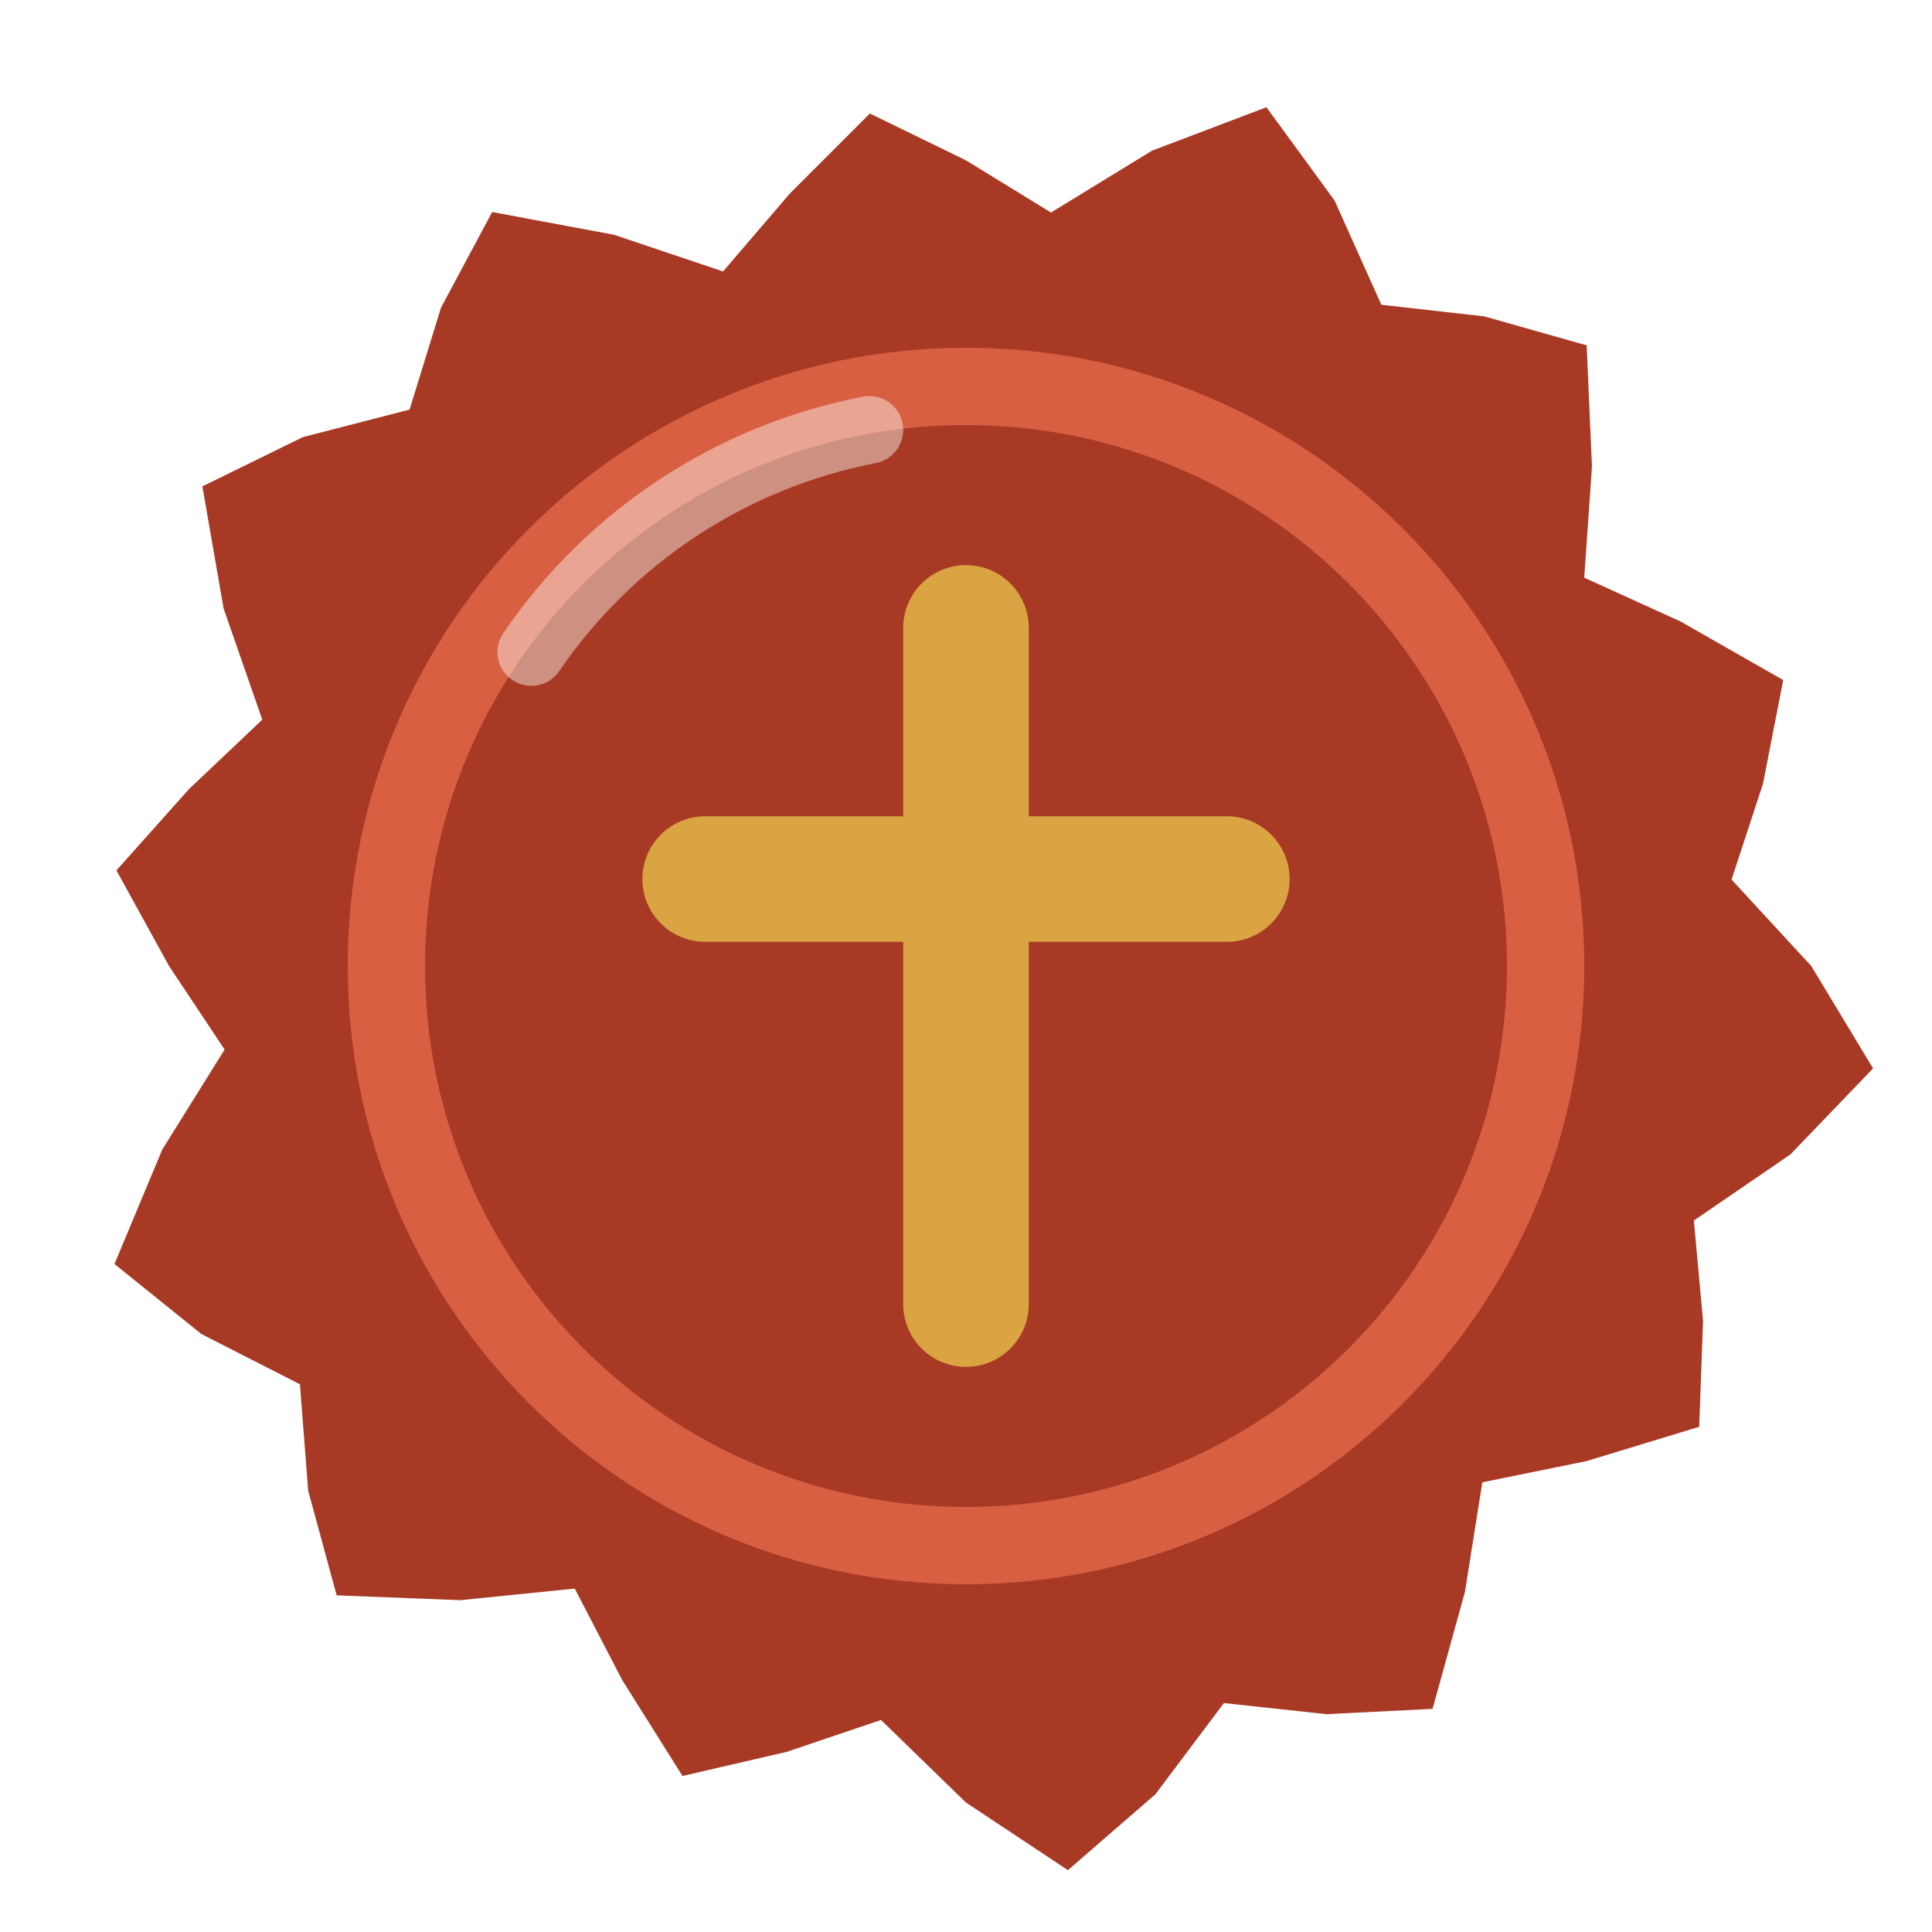
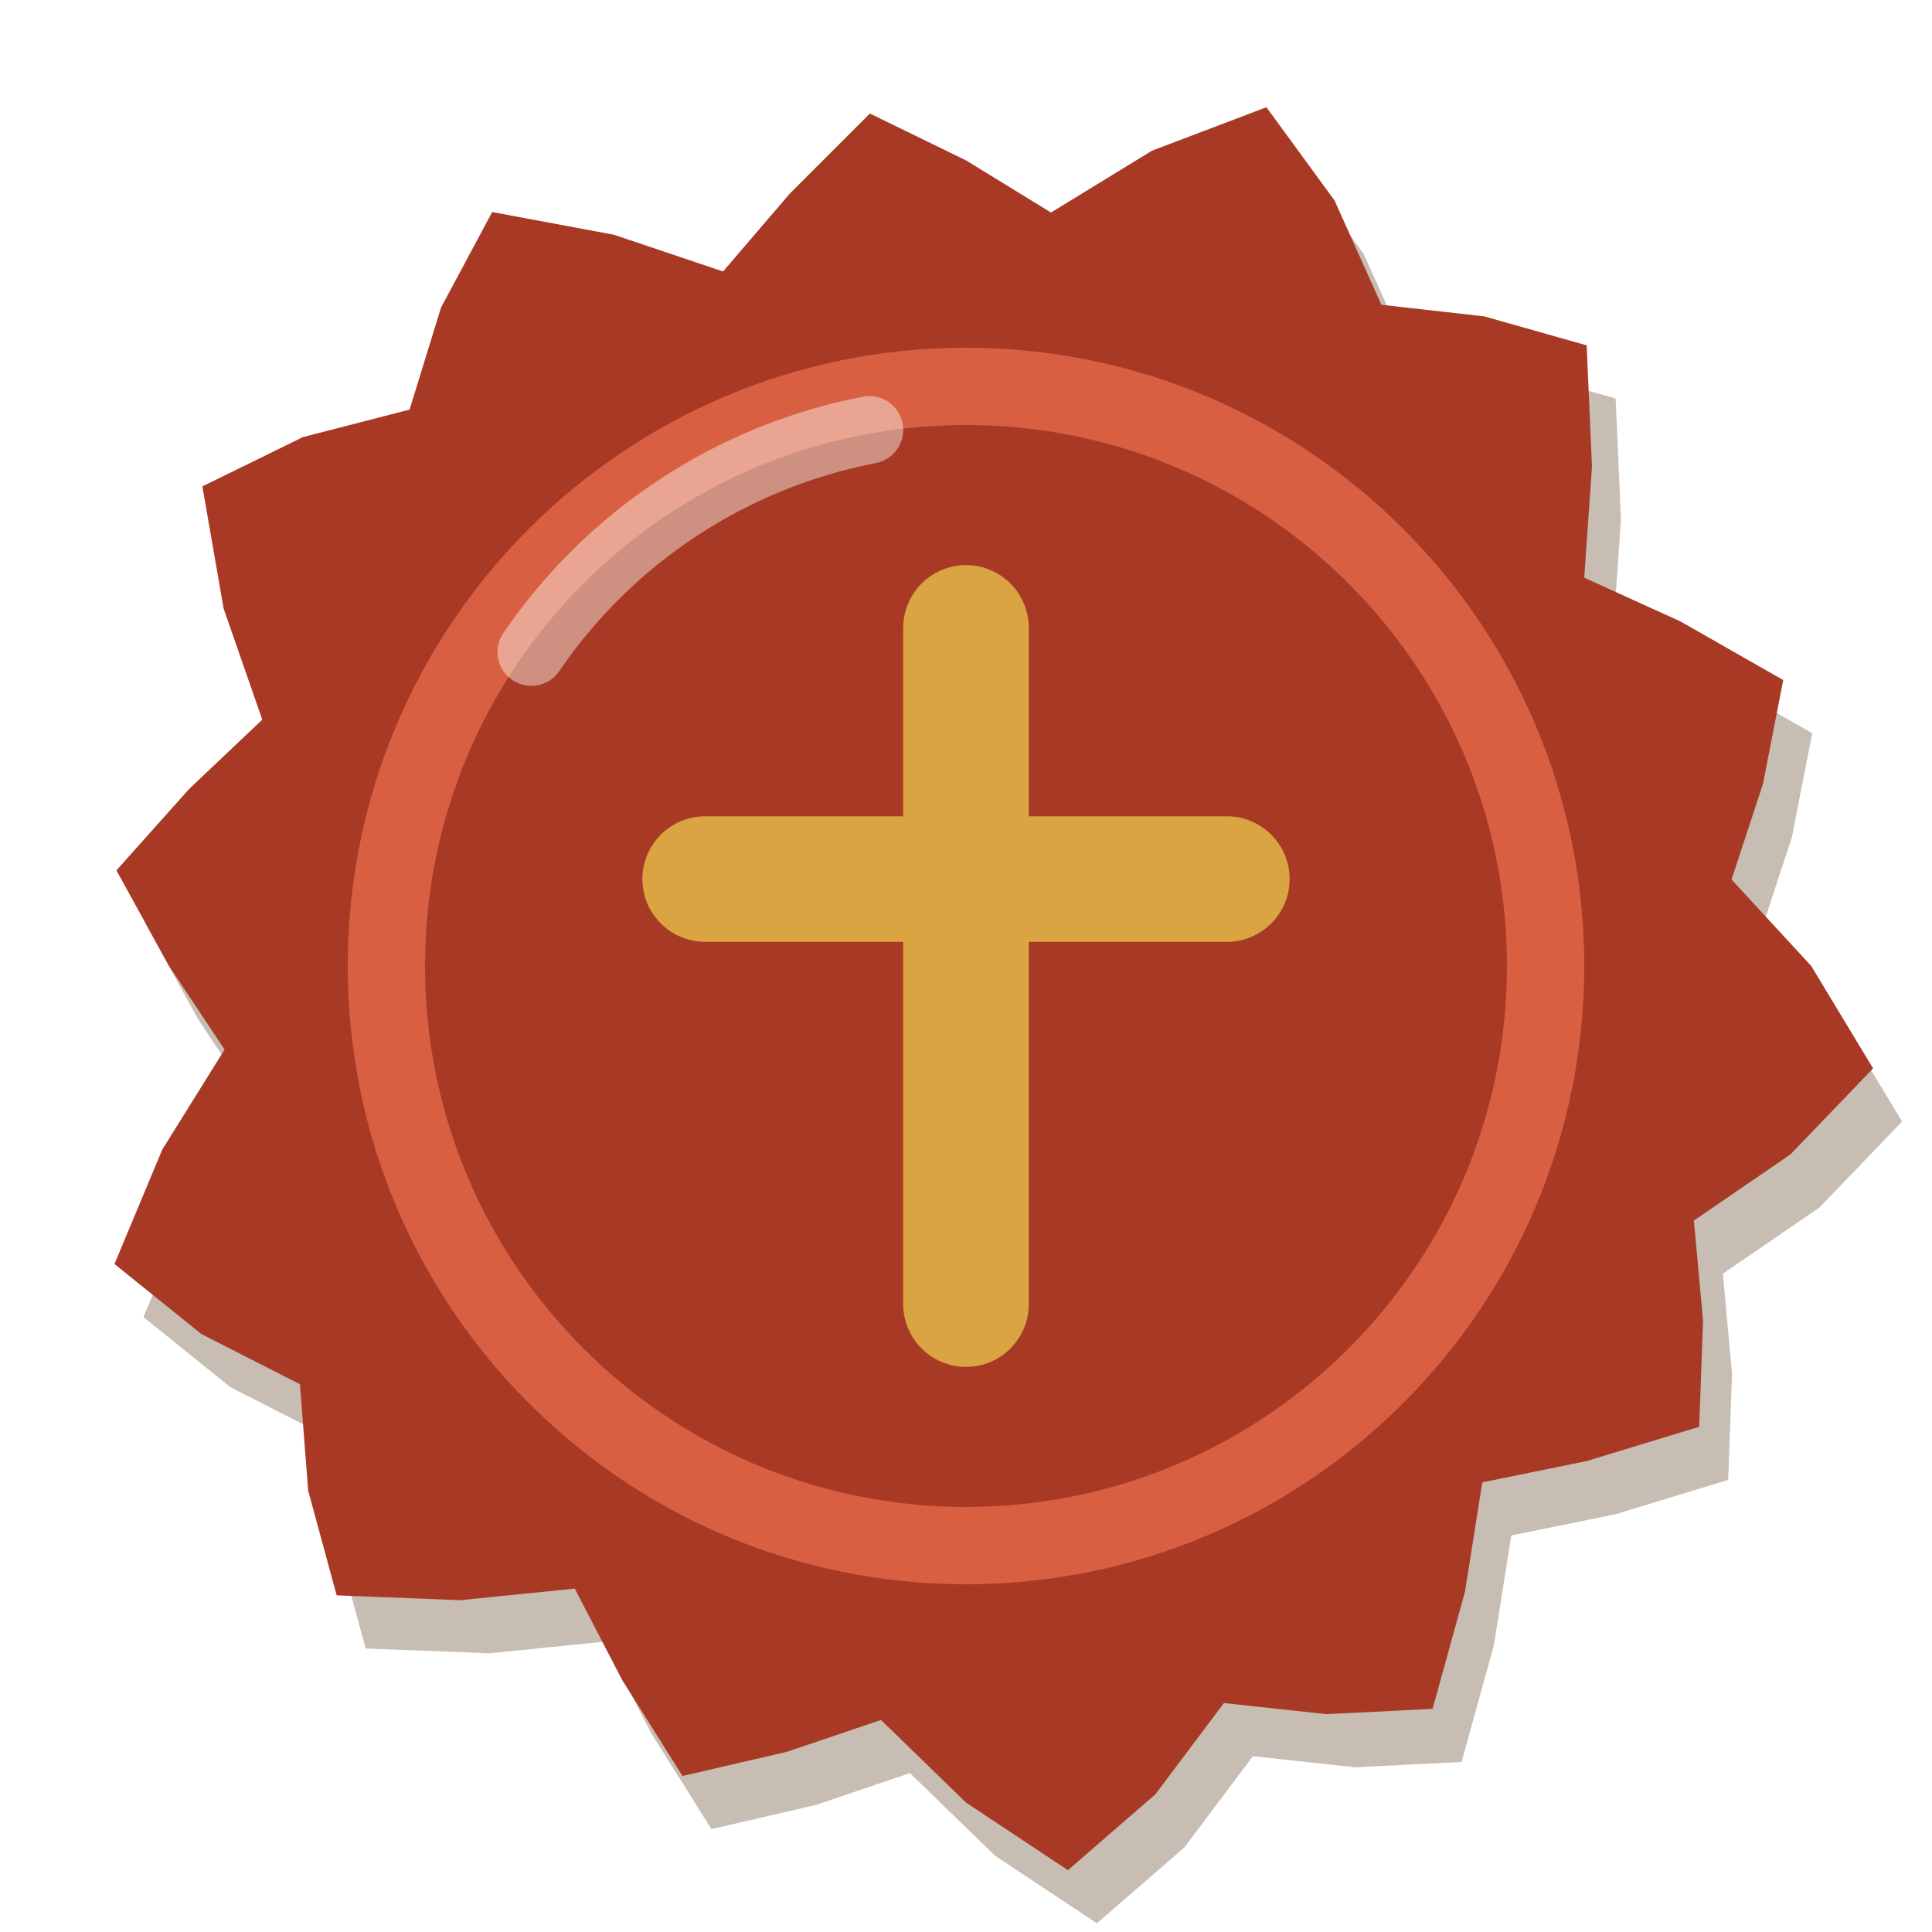
<svg xmlns="http://www.w3.org/2000/svg" viewBox="0 0 40 40" fill="none">
+   <path d="M37.50 20.00 L38.78 22.12 L37.07 23.90 L35.07 25.27 L35.26 27.35 L35.18 29.54 L32.85 30.25 L30.69 30.69 L30.33 32.96 L29.66 35.38 L27.46 35.49 L25.34 35.26 L23.92 37.15 L22.11 38.72 L20.00 37.32 L18.24 35.61 L16.29 36.27 L14.13 36.77 L12.88 34.78 L11.90 32.89 L9.53 33.13 L6.97 33.03 L6.38 30.86 L6.21 28.66 L4.17 27.62 L2.37 26.17 L3.36 23.80 L4.65 21.73 L3.50 20.00 L2.41 18.02 L3.92 16.33 L5.43 14.90 L4.63 12.60 L4.19 10.07 L6.27 9.05 L8.48 8.48 L9.13 6.37 L10.19 4.39 L12.71 4.86 L14.97 5.62 L16.35 4.01 L18.01 2.35 L20.00 3.32 L21.76 4.40 L23.85 3.12 L26.22 2.22 L27.63 4.15 L28.60 6.31 L30.73 6.55 L32.85 7.15 L32.96 9.66 L32.80 11.96 L34.80 12.87 L36.92 14.08 L36.50 16.23 L35.85 18.21Z" fill="#5f4227" fill-opacity=".35" transform="translate(0.6 1.1)" />
  <path d="M37.50 20.00 L38.78 22.12 L37.07 23.90 L35.07 25.27 L35.26 27.35 L35.18 29.54 L32.85 30.25 L30.69 30.69 L30.33 32.96 L29.66 35.38 L27.46 35.49 L25.34 35.26 L23.92 37.15 L22.11 38.72 L20.00 37.32 L18.24 35.61 L16.29 36.27 L14.13 36.77 L12.88 34.78 L11.90 32.89 L9.53 33.13 L6.97 33.03 L6.38 30.86 L6.21 28.66 L4.17 27.62 L2.37 26.17 L3.36 23.80 L4.65 21.73 L3.50 20.00 L2.41 18.02 L3.92 16.33 L5.43 14.90 L4.63 12.60 L4.19 10.07 L6.27 9.05 L8.48 8.48 L9.13 6.37 L10.19 4.39 L12.71 4.86 L14.97 5.62 L16.35 4.01 L18.01 2.35 L20.00 3.32 L21.76 4.40 L23.85 3.12 L26.22 2.22 L27.63 4.15 L28.60 6.31 L30.73 6.55 L32.85 7.15 L32.96 9.66 L32.80 11.96 L34.80 12.87 L36.92 14.08 L36.50 16.23 L35.85 18.21Z" fill="#a83a25" />
  <circle cx="20" cy="20" r="12" stroke="#d95f43" stroke-width="1.6" />
  <path d="M20 13v14M14.6 18.2h10.8" stroke="#d9a441" stroke-width="2.6" stroke-linecap="round" />
  <path d="M11 13.5a11 11 0 0 1 7-4.6" stroke="#fdfaf3" stroke-opacity=".45" stroke-width="1.4" stroke-linecap="round" />
</svg>
